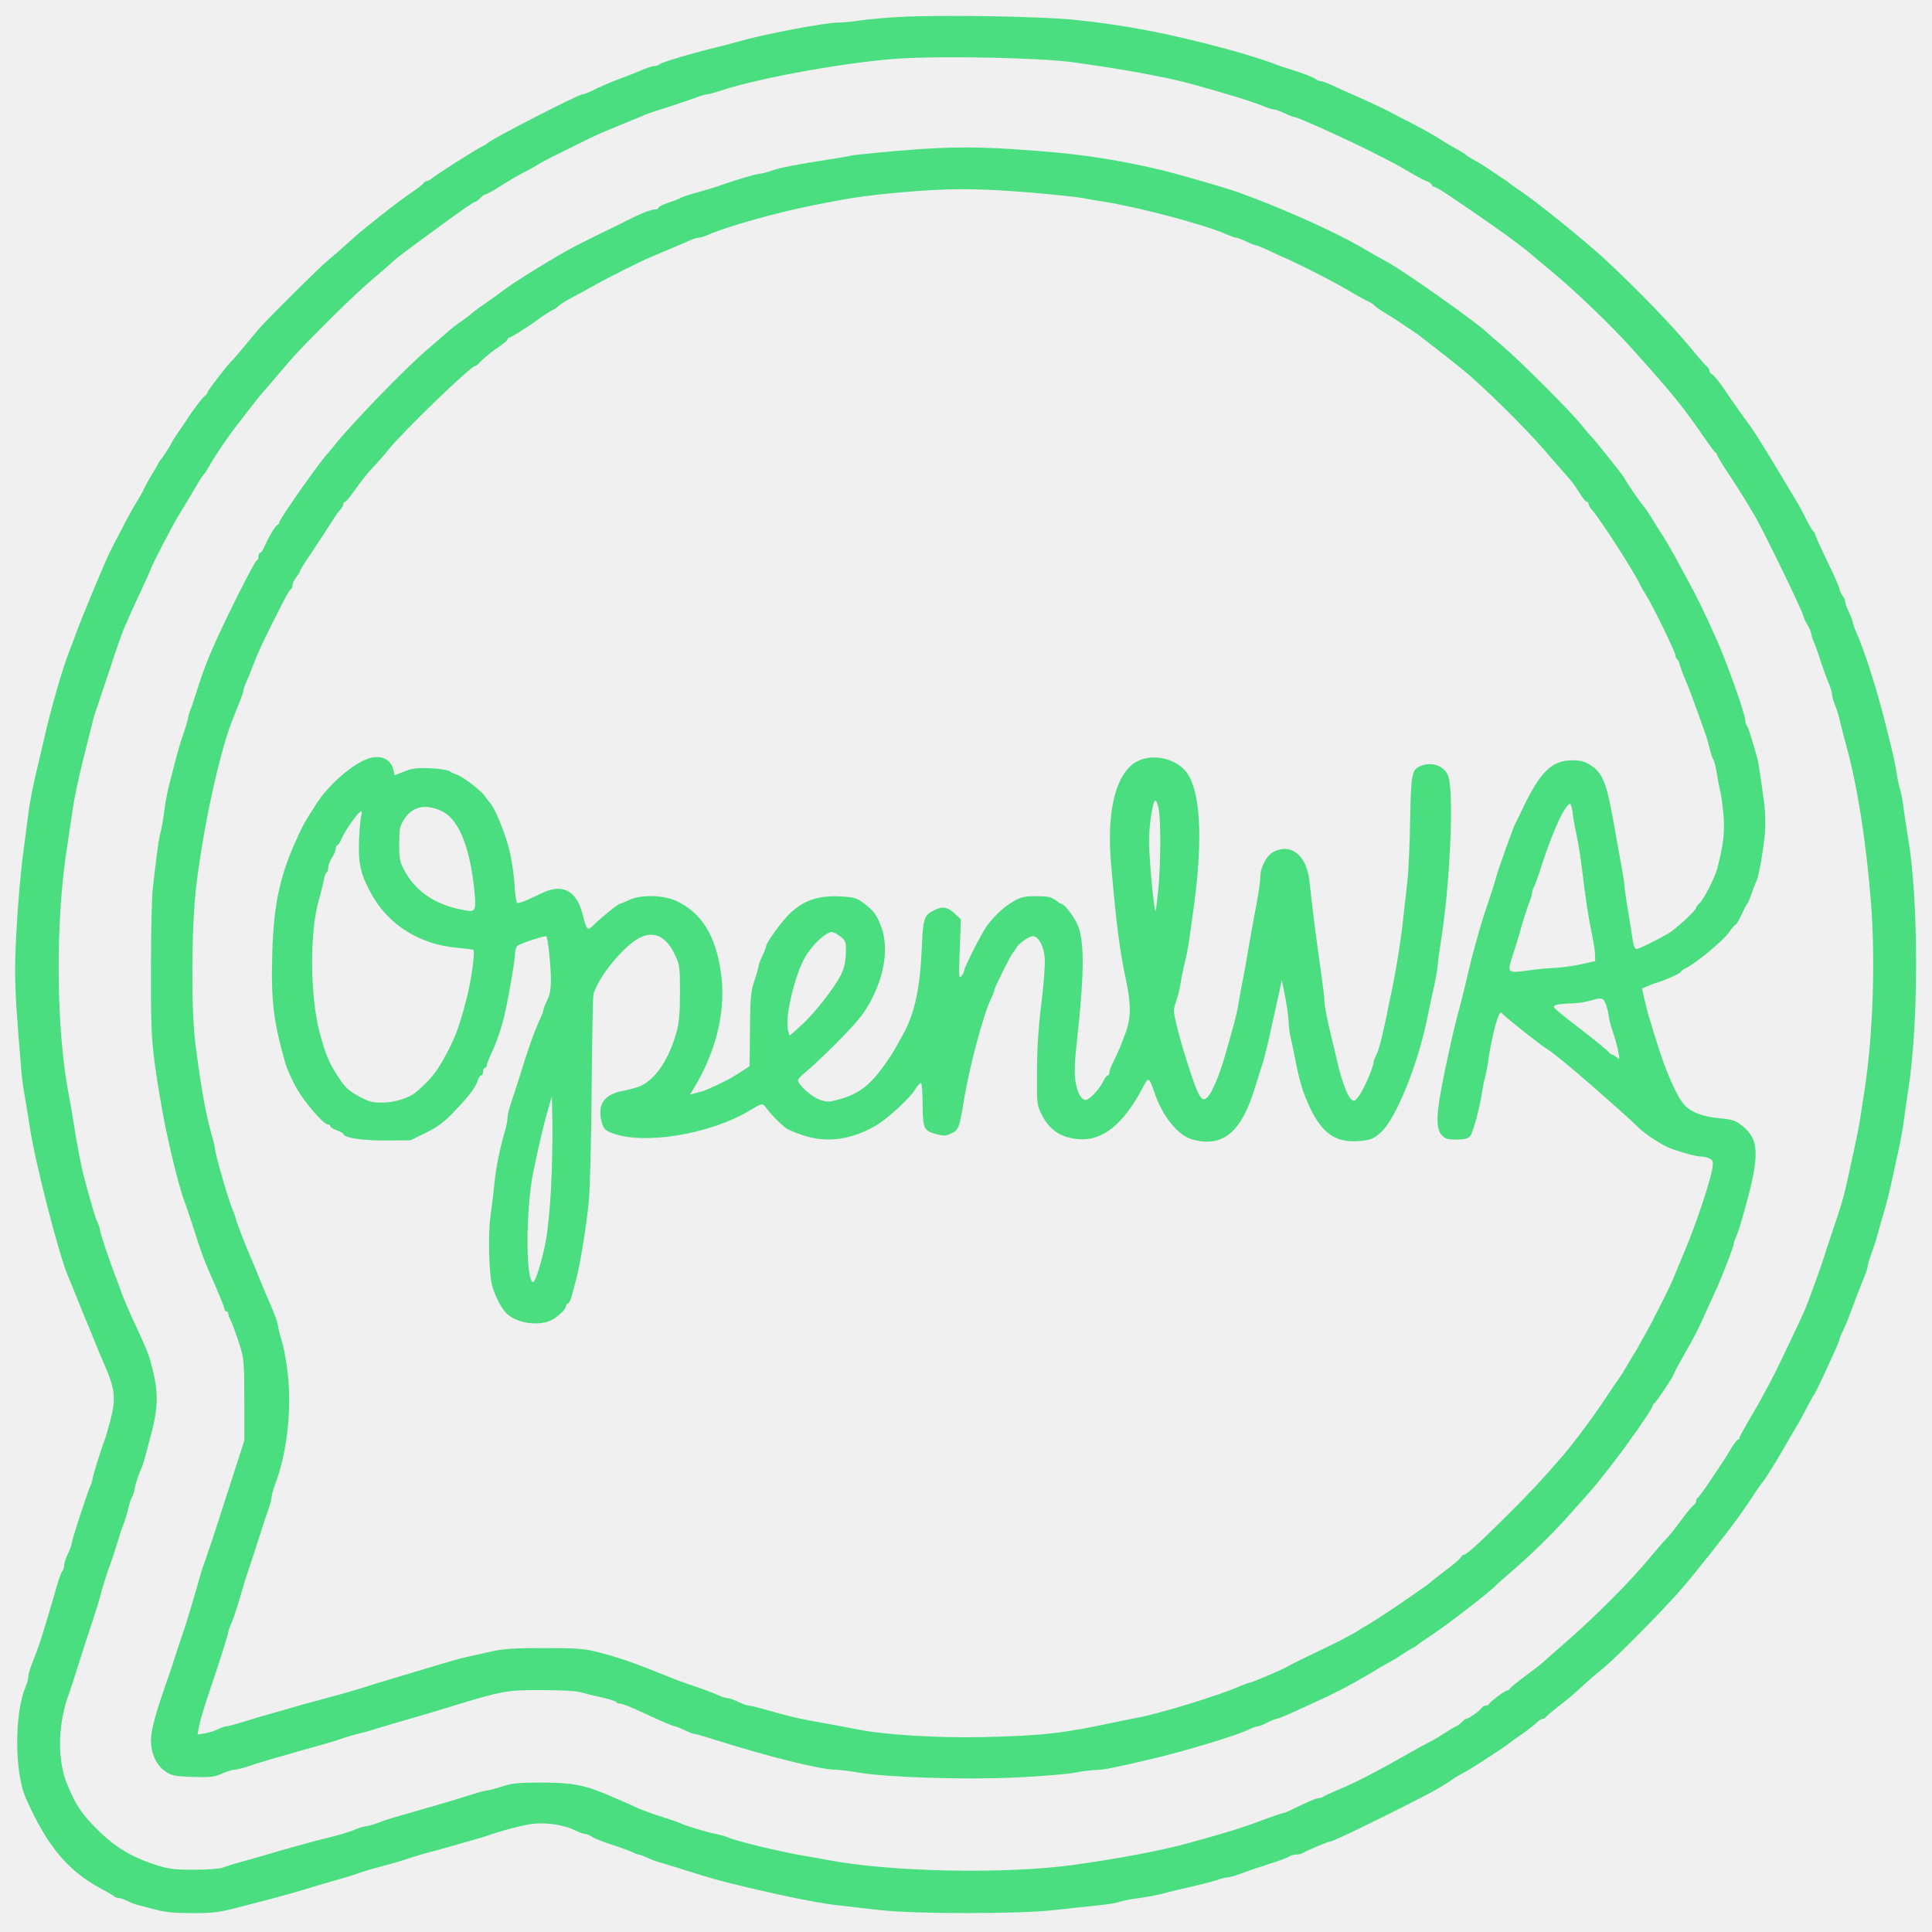
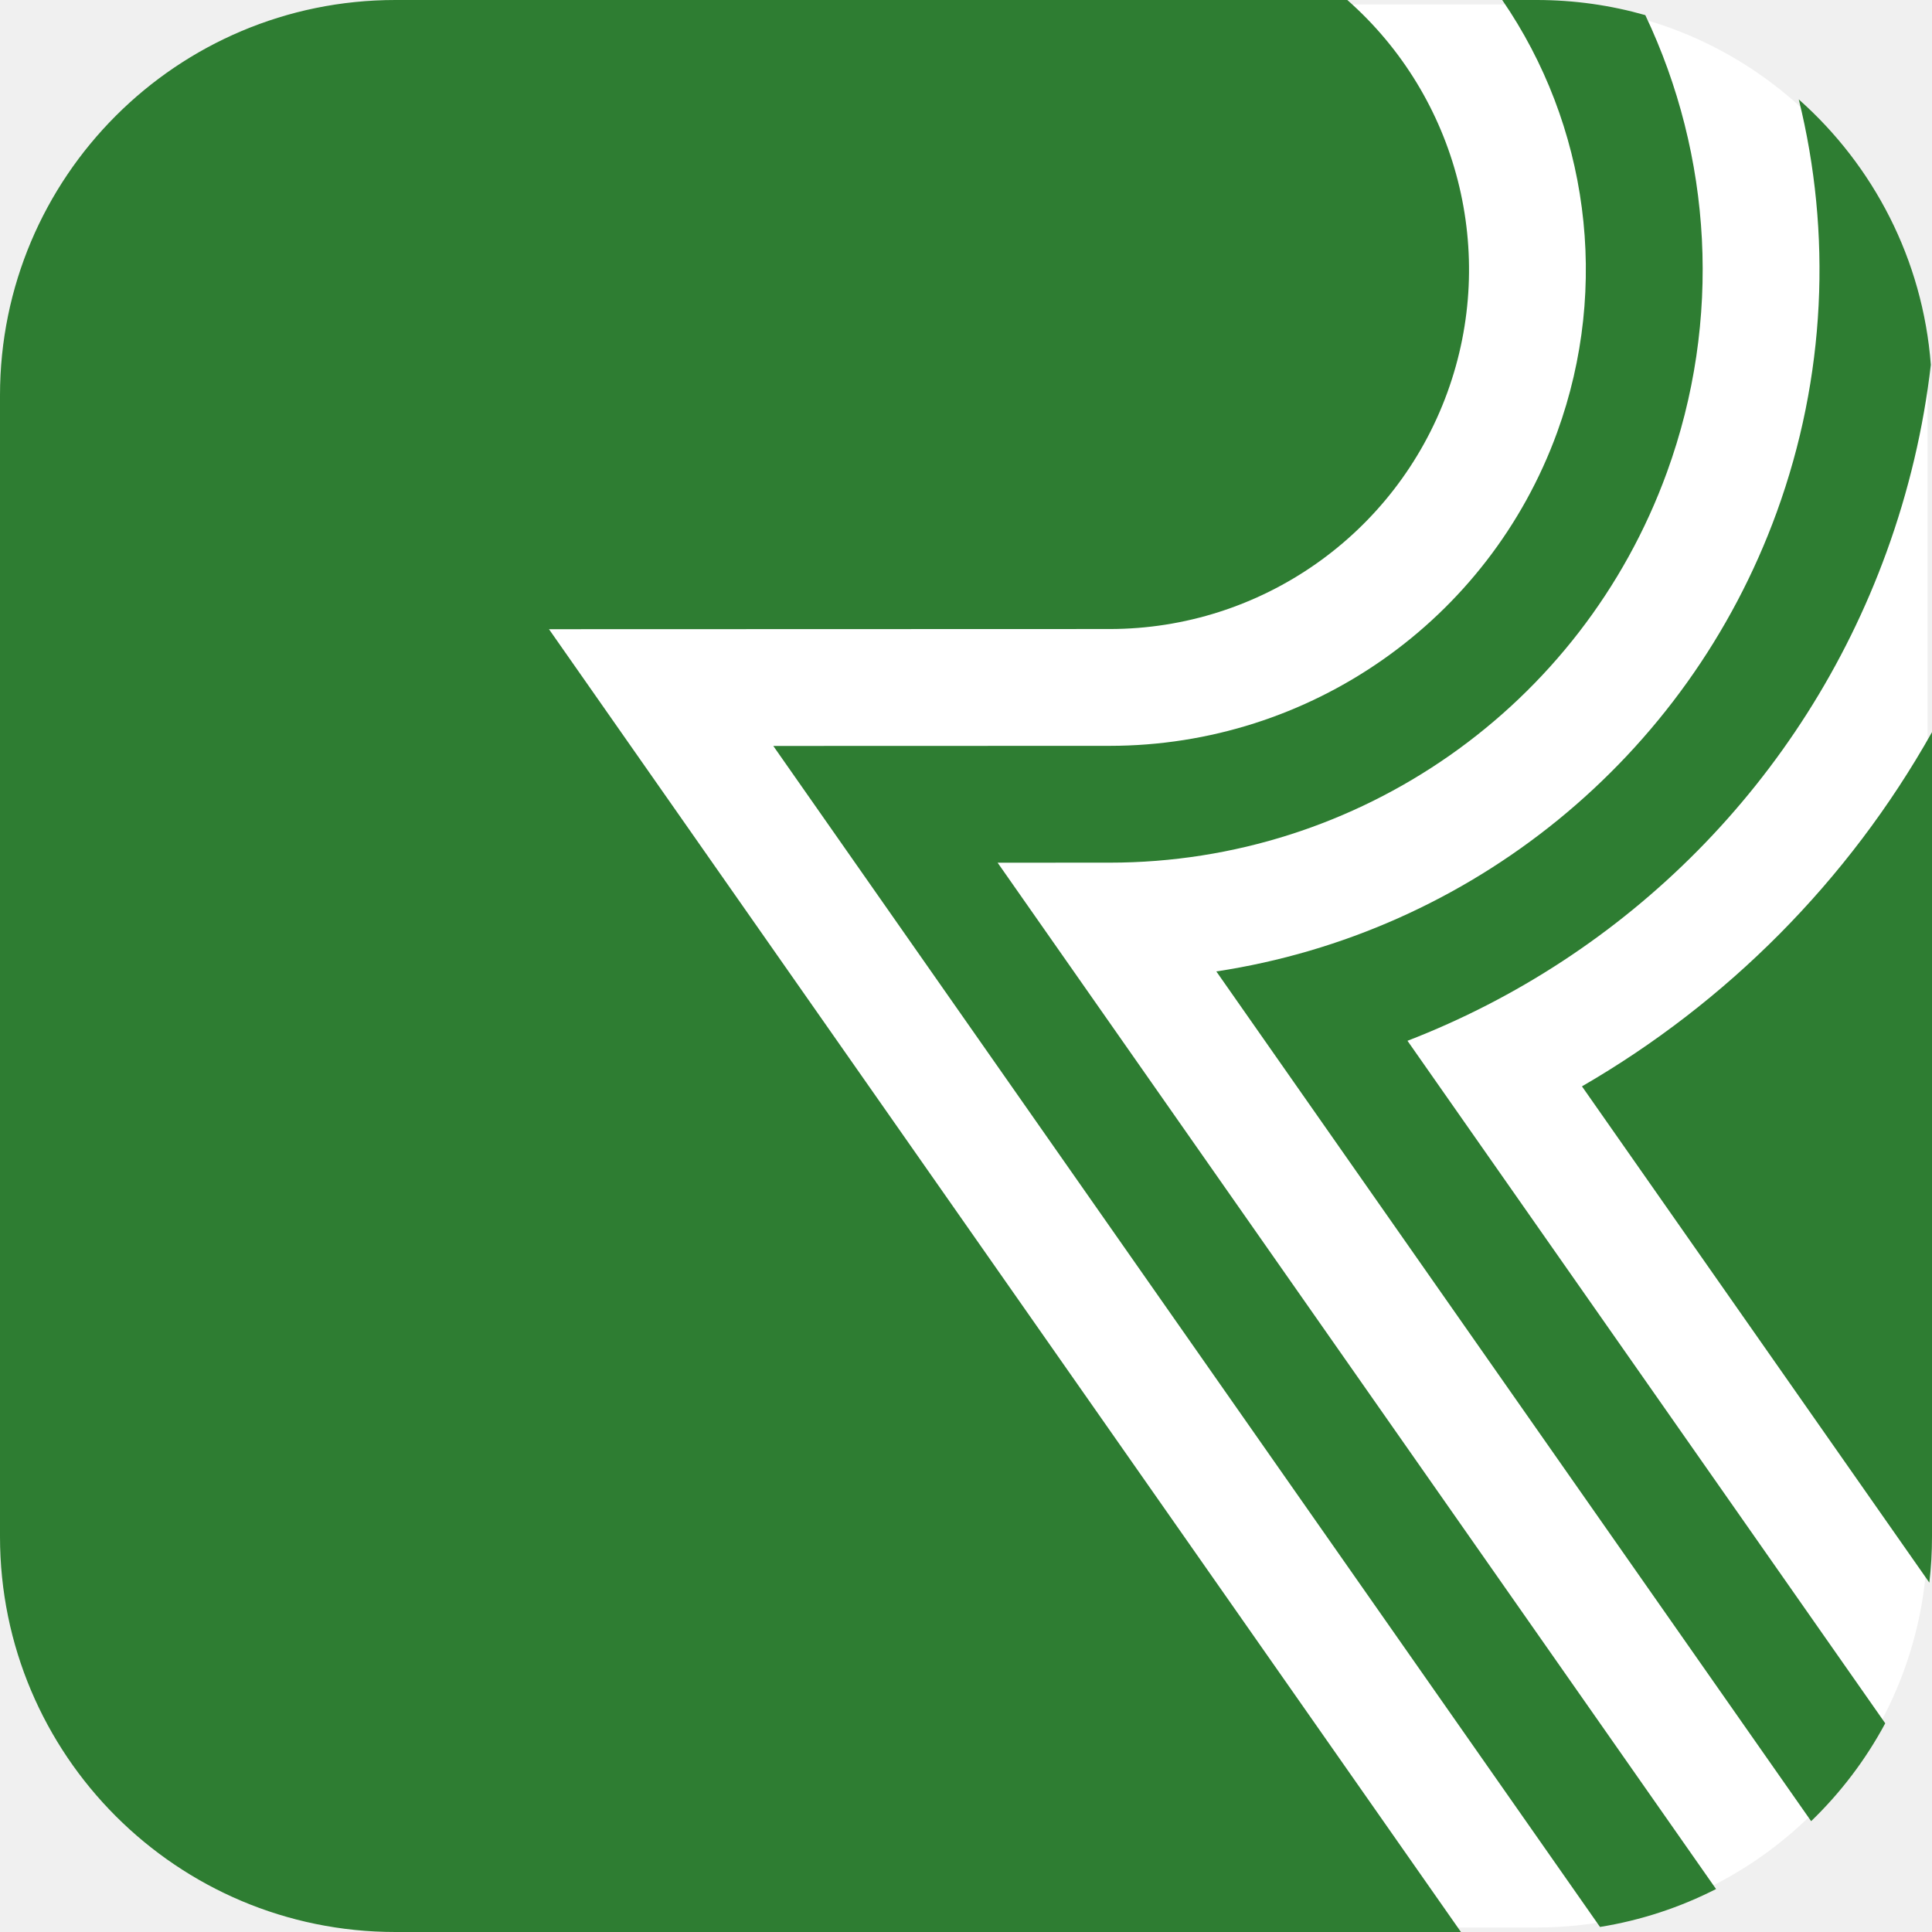
- <svg xmlns="http://www.w3.org/2000/svg" width="48" height="48" viewBox="0 0 1024 1022">
-   <g transform="translate(0,1022) scale(0.1,-0.1)" fill="#4ade80" stroke="none">
-     <path d="M4765 10140 c-77 -4 -171 -13 -210 -19 -38 -6 -92 -11 -118 -11 -65 0 -390 -62 -512 -97 -27 -8 -75 -21 -105 -28 -152 -37 -311 -84 -325 -96 -5 -5 -17 -9 -27 -9 -9 0 -37 -9 -60 -19 -24 -10 -70 -29 -103 -41 -61 -22 -128 -51 -178 -76 -16 -8 -34 -14 -40 -14 -21 0 -473 -232 -502 -258 -6 -5 -15 -11 -20 -13 -29 -12 -253 -154 -282 -179 -7 -5 -17 -10 -22 -10 -6 0 -14 -6 -18 -13 -4 -6 -33 -28 -63 -48 -30 -20 -102 -74 -160 -120 -114 -91 -111 -88 -185 -155 -27 -25 -70 -62 -95 -82 -45 -37 -309 -299 -365 -362 -16 -19 -54 -64 -84 -100 -29 -36 -56 -67 -60 -70 -17 -13 -131 -160 -131 -169 0 -5 -6 -14 -13 -18 -12 -7 -73 -88 -102 -135 -5 -9 -25 -37 -42 -62 -18 -26 -33 -49 -33 -52 0 -5 -52 -87 -61 -94 -3 -3 -8 -12 -12 -20 -4 -8 -18 -33 -32 -55 -14 -22 -32 -55 -41 -74 -8 -18 -27 -52 -42 -75 -14 -22 -49 -86 -77 -141 -29 -55 -57 -109 -62 -120 -20 -36 -152 -354 -183 -440 -12 -33 -26 -71 -32 -85 -34 -84 -99 -309 -133 -460 -7 -30 -20 -84 -28 -120 -29 -117 -50 -224 -57 -285 -4 -33 -15 -112 -23 -175 -24 -167 -47 -494 -47 -648 0 -114 7 -229 34 -548 2 -29 11 -92 20 -140 8 -49 19 -118 25 -154 27 -180 155 -679 202 -785 5 -11 24 -58 43 -105 18 -47 46 -114 61 -150 15 -36 36 -87 47 -115 11 -27 28 -68 38 -90 59 -133 66 -185 36 -299 -13 -50 -28 -102 -34 -116 -16 -40 -62 -188 -62 -201 0 -6 -6 -25 -14 -42 -19 -46 -96 -282 -96 -298 -1 -8 -9 -32 -20 -54 -11 -22 -19 -49 -20 -61 0 -11 -4 -24 -9 -30 -5 -5 -19 -43 -31 -84 -11 -41 -27 -95 -35 -120 -7 -25 -22 -74 -33 -110 -22 -72 -36 -112 -64 -182 -10 -26 -18 -55 -18 -66 0 -11 -7 -37 -16 -57 -58 -139 -57 -449 2 -583 110 -252 223 -388 399 -482 33 -17 64 -36 70 -41 5 -5 16 -9 25 -9 8 0 28 -7 44 -15 16 -9 46 -20 65 -24 20 -5 63 -16 96 -25 40 -11 101 -16 186 -16 108 0 142 4 240 30 63 16 134 35 159 41 76 20 183 50 225 64 22 7 76 23 120 35 44 12 103 30 130 40 28 10 88 28 135 40 47 12 108 30 135 40 28 9 73 23 100 30 28 7 73 19 100 27 28 8 79 23 115 33 36 10 79 22 95 28 75 26 165 51 227 62 78 14 182 1 245 -31 20 -10 44 -19 53 -19 9 0 25 -7 37 -15 11 -8 56 -26 99 -40 44 -14 93 -32 111 -40 17 -8 35 -15 40 -15 6 0 24 -7 41 -15 17 -9 52 -22 79 -29 26 -8 107 -32 178 -55 120 -38 204 -59 435 -111 152 -33 251 -51 334 -60 44 -5 140 -16 211 -24 180 -21 741 -21 920 0 72 8 173 19 225 24 53 5 109 14 125 20 16 6 63 15 104 20 42 6 99 16 126 24 28 8 95 24 150 36 55 13 117 29 138 36 20 8 46 14 56 14 10 0 40 9 67 19 27 11 94 33 149 51 55 17 104 36 110 41 5 5 19 9 32 9 13 0 31 4 41 10 27 16 134 60 144 60 15 0 277 127 503 244 53 27 108 60 141 83 11 9 47 30 79 47 38 21 213 135 231 151 6 6 22 17 34 25 36 24 94 68 111 85 9 8 21 15 27 15 5 0 12 4 14 8 2 4 30 28 63 54 57 43 72 56 155 132 19 17 55 48 80 68 50 40 179 167 310 304 105 111 126 135 265 309 119 150 167 215 248 339 6 10 21 31 33 45 19 24 99 156 138 226 9 17 28 48 41 70 14 22 37 65 52 95 16 30 30 57 33 60 11 10 140 288 140 301 0 6 6 23 14 37 8 15 27 59 41 97 32 86 47 125 74 192 12 28 21 58 21 66 0 8 9 36 19 63 10 27 27 78 36 114 10 36 26 92 36 125 10 33 27 103 38 155 11 52 28 129 37 170 9 41 20 102 24 135 4 33 14 105 23 160 57 355 57 1015 0 1345 -8 47 -19 119 -24 160 -5 41 -14 86 -19 100 -5 14 -13 52 -18 85 -5 33 -17 92 -27 130 -9 39 -26 106 -37 150 -45 176 -108 372 -149 463 -10 23 -19 48 -19 55 -1 6 -9 30 -20 52 -11 22 -20 47 -20 55 0 8 -7 24 -15 34 -8 11 -15 26 -15 33 0 8 -29 75 -65 148 -36 74 -65 139 -65 144 0 5 -3 11 -7 13 -5 2 -20 28 -36 58 -31 64 -29 60 -143 250 -81 135 -148 242 -167 265 -10 12 -92 128 -143 203 -21 30 -43 56 -51 59 -7 3 -13 11 -13 19 0 7 -6 17 -12 21 -7 4 -42 44 -78 88 -104 128 -303 333 -478 494 -106 96 -351 294 -432 348 -30 20 -57 39 -60 42 -3 3 -12 11 -21 16 -9 6 -36 23 -60 40 -56 38 -69 46 -110 69 -19 10 -36 22 -39 25 -5 6 -27 19 -80 48 -14 8 -45 27 -70 43 -25 16 -88 51 -140 78 -52 26 -104 53 -115 60 -22 12 -184 87 -230 106 -16 7 -51 23 -76 35 -25 11 -52 21 -60 21 -8 0 -22 7 -31 14 -10 7 -57 25 -105 41 -49 15 -97 31 -108 36 -30 13 -160 54 -245 77 -318 86 -550 130 -816 157 -188 19 -719 27 -929 15z m922 -240 c256 -35 497 -79 628 -115 204 -57 305 -88 377 -116 26 -11 53 -19 60 -19 8 0 33 -9 56 -20 22 -11 45 -20 51 -20 17 0 259 -109 395 -177 139 -70 156 -79 231 -124 28 -16 62 -34 78 -40 15 -6 27 -15 27 -20 0 -5 5 -9 10 -9 6 0 37 -17 68 -38 133 -89 290 -199 337 -234 28 -21 61 -46 73 -55 13 -10 31 -25 40 -33 10 -9 55 -47 102 -85 127 -105 321 -291 429 -412 219 -243 276 -314 398 -493 21 -30 41 -56 45 -58 5 -2 8 -7 8 -12 0 -4 26 -48 58 -96 33 -49 72 -111 88 -137 16 -27 39 -65 51 -85 46 -76 263 -523 263 -542 0 -5 9 -24 20 -42 11 -18 20 -39 20 -46 0 -8 6 -28 14 -45 8 -18 24 -63 36 -102 13 -38 31 -89 41 -113 11 -23 19 -51 19 -61 0 -10 7 -35 15 -56 9 -20 20 -55 25 -78 5 -23 21 -85 35 -137 60 -217 106 -512 131 -828 25 -313 11 -709 -33 -997 -9 -55 -19 -125 -24 -155 -4 -30 -17 -95 -28 -145 -11 -49 -27 -124 -36 -165 -19 -91 -37 -154 -82 -285 -19 -55 -38 -113 -43 -130 -12 -41 -84 -241 -105 -290 -14 -34 -116 -248 -159 -335 -14 -27 -34 -67 -48 -90 -4 -8 -14 -26 -21 -40 -7 -14 -36 -65 -65 -113 -28 -48 -52 -92 -52 -97 0 -6 -4 -10 -8 -10 -5 0 -19 -19 -33 -41 -13 -23 -31 -51 -39 -64 -8 -12 -42 -62 -74 -111 -32 -49 -63 -90 -67 -92 -5 -2 -9 -10 -9 -17 0 -8 -6 -18 -13 -22 -7 -4 -39 -42 -69 -84 -31 -42 -67 -87 -81 -100 -13 -13 -46 -51 -73 -84 -112 -137 -307 -332 -479 -480 -44 -38 -87 -76 -95 -84 -8 -8 -51 -41 -95 -74 -44 -32 -81 -63 -83 -68 -2 -5 -8 -9 -14 -9 -11 0 -91 -60 -96 -72 -2 -5 -10 -8 -17 -8 -8 0 -18 -6 -22 -12 -10 -16 -69 -58 -81 -58 -5 0 -16 -7 -23 -16 -7 -9 -22 -20 -34 -25 -11 -5 -40 -23 -65 -39 -25 -16 -58 -36 -75 -44 -16 -8 -57 -30 -90 -49 -190 -108 -308 -169 -390 -202 -38 -16 -74 -32 -80 -37 -5 -4 -15 -8 -23 -8 -14 0 -57 -18 -145 -61 -22 -11 -43 -19 -48 -19 -5 0 -48 -15 -97 -33 -110 -42 -189 -67 -422 -131 -133 -36 -374 -81 -595 -111 -359 -49 -963 -37 -1295 26 -30 6 -91 17 -135 24 -128 22 -365 80 -398 97 -10 5 -39 13 -65 18 -44 8 -159 43 -192 59 -8 4 -49 18 -90 31 -41 12 -100 34 -130 47 -30 14 -68 31 -85 38 -16 7 -48 21 -70 30 -122 53 -195 67 -350 67 -127 0 -160 -3 -214 -21 -35 -11 -71 -21 -80 -21 -9 0 -43 -9 -76 -20 -33 -10 -91 -28 -130 -40 -38 -11 -99 -29 -135 -39 -36 -11 -92 -27 -125 -36 -33 -9 -83 -25 -110 -36 -28 -10 -58 -19 -66 -19 -9 0 -34 -7 -55 -16 -37 -16 -81 -29 -204 -59 -50 -13 -166 -45 -280 -79 -25 -7 -79 -23 -121 -34 -41 -12 -88 -26 -103 -32 -15 -5 -82 -10 -149 -10 -103 0 -134 4 -202 26 -129 41 -219 96 -315 193 -80 81 -107 122 -153 231 -56 134 -51 332 13 495 4 11 24 74 45 140 21 66 53 167 73 225 19 58 39 121 43 140 8 35 44 147 59 185 5 11 18 54 31 95 12 41 28 89 35 105 7 17 18 53 24 80 6 27 15 54 20 60 4 5 11 28 15 50 4 22 16 58 25 80 10 22 23 60 30 85 6 25 18 70 26 100 46 165 46 249 1 406 -12 44 -28 82 -92 219 -27 58 -57 130 -65 155 -5 14 -18 50 -30 80 -30 78 -80 227 -80 241 0 6 -6 25 -14 42 -13 29 -32 94 -73 247 -15 59 -34 160 -53 280 -6 41 -18 109 -26 150 -68 356 -71 923 -7 1320 8 52 19 124 24 160 11 85 33 188 70 335 17 66 34 136 39 155 4 19 13 49 19 65 6 17 38 113 72 215 33 102 69 205 81 230 11 25 26 59 33 75 8 17 34 74 59 128 25 54 46 100 46 102 0 11 107 216 146 282 10 17 35 57 54 89 19 32 42 71 51 86 9 15 22 35 29 43 7 8 20 28 29 44 38 67 100 158 161 236 36 46 75 96 87 112 12 15 30 37 40 48 10 11 43 49 73 85 95 112 111 130 271 290 85 86 196 189 245 230 49 41 94 80 99 86 10 11 75 60 201 152 166 122 224 162 232 162 5 0 17 9 27 20 10 11 23 20 29 20 6 0 43 21 81 45 39 25 88 54 110 65 22 11 58 31 80 44 22 14 78 44 125 66 97 48 107 53 135 67 37 19 110 51 165 73 30 12 69 28 85 35 17 6 46 19 65 27 19 8 76 27 125 42 50 16 112 37 139 47 27 11 55 19 64 19 8 0 40 9 71 19 203 69 703 158 971 172 244 13 731 2 897 -21z" />
-     <path d="M4880 9440 c-144 -10 -352 -30 -370 -35 -8 -3 -60 -11 -115 -20 -169 -26 -258 -43 -304 -59 -24 -9 -51 -16 -60 -16 -17 0 -121 -30 -206 -60 -27 -10 -86 -28 -130 -40 -44 -12 -84 -26 -90 -30 -5 -4 -34 -15 -62 -24 -29 -10 -53 -22 -53 -27 0 -5 -9 -9 -20 -9 -11 0 -41 -10 -67 -21 -45 -20 -56 -25 -100 -48 -10 -5 -74 -36 -143 -70 -141 -69 -180 -91 -357 -200 -48 -30 -109 -70 -135 -90 -26 -20 -71 -52 -99 -71 -28 -19 -58 -42 -68 -50 -9 -9 -34 -28 -56 -43 -22 -14 -58 -43 -80 -63 -22 -19 -65 -56 -95 -82 -120 -101 -420 -412 -501 -517 -13 -16 -26 -32 -29 -35 -32 -29 -260 -352 -260 -369 0 -5 -4 -11 -9 -13 -11 -4 -45 -60 -67 -110 -9 -21 -20 -38 -25 -38 -5 0 -9 -9 -9 -20 0 -11 -4 -20 -9 -20 -5 0 -54 -91 -109 -202 -124 -251 -163 -342 -213 -503 -12 -38 -25 -77 -29 -85 -4 -9 -11 -31 -14 -50 -4 -19 -16 -57 -26 -85 -17 -47 -35 -114 -76 -275 -9 -36 -20 -99 -25 -140 -5 -41 -14 -88 -19 -105 -5 -16 -14 -73 -20 -125 -6 -52 -15 -126 -20 -165 -5 -38 -10 -229 -10 -424 -1 -367 2 -413 51 -706 30 -181 95 -453 129 -539 5 -11 27 -79 50 -149 38 -119 50 -152 85 -232 46 -103 75 -175 75 -184 0 -6 5 -11 10 -11 6 0 10 -6 10 -12 0 -7 6 -25 14 -39 7 -14 26 -66 42 -115 28 -86 28 -95 29 -304 l0 -215 -58 -180 c-32 -99 -68 -209 -79 -245 -21 -67 -42 -129 -72 -215 -10 -27 -22 -63 -26 -80 -25 -91 -72 -246 -85 -285 -9 -25 -28 -81 -42 -125 -14 -44 -33 -102 -43 -130 -65 -184 -90 -275 -90 -328 0 -72 29 -134 78 -167 33 -22 50 -25 144 -28 91 -3 113 -1 153 17 26 12 57 21 68 21 11 0 45 9 76 19 31 11 90 29 131 41 41 11 104 29 140 40 36 10 92 26 125 35 33 9 80 24 105 33 25 8 61 19 80 23 19 4 55 14 80 22 25 8 79 24 120 36 133 38 203 59 320 95 243 74 271 79 452 78 91 0 181 -4 200 -10 18 -5 68 -18 111 -27 42 -10 80 -21 83 -26 3 -5 12 -9 20 -9 15 0 64 -20 149 -60 73 -34 134 -60 143 -60 4 0 27 -9 50 -20 22 -11 46 -20 52 -20 6 0 59 -15 118 -34 283 -89 553 -156 632 -156 19 0 73 -7 120 -15 155 -26 569 -39 836 -26 131 6 273 18 314 26 41 8 93 14 115 14 37 1 95 12 305 62 160 38 440 122 493 150 22 10 45 19 53 19 8 0 31 9 51 20 21 11 43 20 50 20 6 0 51 18 100 41 48 22 102 46 118 54 44 19 155 75 195 98 19 11 46 27 60 34 14 8 39 23 55 33 17 11 44 26 60 35 17 8 50 28 75 45 25 16 52 33 60 37 8 3 17 9 20 13 3 3 39 28 80 55 76 50 298 221 336 259 11 12 47 44 79 71 104 89 216 198 303 295 46 52 99 111 116 130 42 46 163 202 207 265 19 28 36 52 39 55 3 3 10 12 15 21 6 10 25 38 43 63 17 26 32 51 32 56 0 4 4 10 8 12 9 4 102 143 102 152 0 4 26 53 58 109 57 99 73 131 126 250 14 31 37 81 50 110 32 72 86 214 86 227 0 5 4 18 9 28 5 9 19 49 30 87 95 326 100 421 22 493 -46 42 -60 48 -146 56 -79 8 -138 30 -173 65 -41 41 -102 177 -152 341 -13 41 -29 95 -37 120 -8 25 -20 71 -27 103 l-13 58 32 13 c17 8 43 17 56 21 41 12 119 48 119 55 0 4 12 12 26 19 48 22 194 142 226 187 17 24 34 44 38 44 4 0 17 24 31 53 13 28 26 54 30 57 3 3 14 28 23 55 10 28 21 57 26 66 12 23 38 173 45 259 3 41 1 109 -4 150 -25 186 -32 228 -45 270 -7 25 -19 65 -27 90 -7 25 -16 49 -21 54 -4 6 -8 19 -8 30 0 30 -94 295 -147 416 -66 149 -106 231 -163 335 -18 33 -48 88 -66 122 -19 34 -44 77 -56 96 -13 19 -39 60 -58 92 -19 32 -42 65 -50 74 -18 20 -100 140 -100 146 0 6 -159 206 -175 220 -6 6 -31 35 -55 65 -57 71 -325 339 -415 415 -38 32 -76 65 -84 73 -52 51 -427 317 -521 369 -52 29 -83 46 -167 95 -120 68 -360 177 -548 248 -33 13 -69 26 -80 30 -37 14 -189 59 -330 98 -184 51 -425 94 -630 113 -338 30 -499 34 -725 19z m575 -230 c132 -11 260 -25 285 -30 25 -5 74 -14 110 -19 178 -27 536 -122 648 -172 23 -10 48 -19 55 -19 6 -1 30 -9 52 -20 22 -11 45 -19 50 -20 6 0 30 -10 55 -21 25 -12 59 -28 75 -35 106 -45 304 -147 395 -203 19 -11 49 -28 67 -36 17 -8 34 -19 38 -24 3 -5 29 -24 58 -41 45 -27 72 -45 171 -112 14 -10 177 -137 237 -186 101 -81 332 -308 434 -427 107 -124 119 -137 135 -155 15 -17 26 -32 61 -87 12 -18 25 -33 30 -33 5 0 9 -5 9 -12 0 -6 8 -21 19 -32 43 -48 227 -334 254 -396 4 -8 18 -33 32 -55 40 -65 155 -302 155 -318 0 -9 4 -18 9 -21 5 -3 12 -18 15 -32 4 -14 15 -45 25 -68 22 -51 42 -104 110 -296 7 -19 17 -55 23 -80 6 -25 14 -50 19 -55 4 -6 13 -40 19 -75 5 -36 15 -83 20 -105 5 -22 12 -80 16 -130 5 -86 -2 -142 -34 -268 -13 -49 -71 -163 -94 -184 -10 -9 -18 -20 -18 -24 0 -14 -111 -116 -150 -138 -78 -44 -154 -81 -166 -81 -7 0 -15 15 -18 33 -2 17 -14 88 -25 157 -12 69 -21 135 -21 146 0 12 -9 68 -20 125 -10 57 -29 158 -40 224 -36 199 -57 250 -122 291 -28 18 -52 24 -95 24 -109 0 -171 -61 -267 -265 -16 -33 -33 -68 -38 -78 -13 -27 -87 -234 -98 -276 -5 -20 -24 -81 -43 -136 -19 -55 -39 -120 -46 -145 -7 -25 -19 -70 -28 -100 -8 -30 -21 -80 -28 -110 -25 -109 -47 -196 -61 -245 -7 -27 -25 -99 -38 -160 -75 -338 -83 -430 -44 -472 18 -19 32 -23 78 -23 42 0 61 5 72 18 15 18 52 154 63 232 4 25 10 59 15 75 5 17 14 62 19 100 11 80 39 200 54 232 8 18 12 20 21 9 14 -17 210 -172 234 -185 23 -12 132 -101 233 -190 126 -110 230 -203 253 -227 36 -36 124 -93 168 -110 65 -24 140 -44 166 -44 13 0 33 -5 44 -11 17 -9 19 -17 14 -50 -11 -69 -76 -265 -136 -414 -40 -97 -48 -116 -75 -180 -19 -46 -115 -235 -141 -280 -13 -22 -28 -49 -34 -60 -5 -11 -21 -38 -35 -60 -13 -22 -32 -53 -41 -69 -9 -16 -20 -34 -25 -40 -5 -6 -38 -55 -74 -109 -70 -106 -172 -243 -228 -308 -117 -136 -170 -192 -287 -309 -147 -147 -226 -220 -240 -220 -5 0 -13 -6 -17 -14 -4 -8 -39 -38 -78 -67 -38 -29 -75 -58 -81 -64 -6 -5 -20 -16 -30 -23 -11 -7 -41 -28 -69 -48 -61 -44 -244 -164 -250 -164 -2 0 -21 -12 -42 -26 -21 -14 -103 -57 -183 -95 -80 -38 -153 -74 -162 -79 -35 -20 -54 -29 -136 -64 -46 -20 -88 -36 -93 -36 -5 0 -28 -9 -52 -19 -99 -45 -439 -149 -542 -166 -22 -4 -78 -15 -125 -25 -258 -56 -378 -70 -690 -77 -245 -5 -522 12 -666 41 -38 8 -125 24 -194 36 -115 20 -179 36 -316 75 -28 8 -57 15 -66 15 -8 0 -33 9 -56 20 -22 11 -48 20 -58 20 -9 0 -30 7 -47 15 -31 14 -83 33 -162 60 -39 13 -86 31 -197 76 -102 41 -184 68 -273 91 -79 20 -114 23 -290 23 -156 0 -218 -4 -280 -18 -44 -10 -100 -22 -125 -28 -39 -8 -92 -23 -290 -83 -25 -7 -79 -24 -120 -36 -41 -12 -100 -30 -130 -40 -30 -10 -90 -27 -132 -39 -184 -50 -236 -64 -278 -77 -25 -7 -79 -23 -120 -34 -41 -12 -103 -30 -136 -41 -34 -10 -68 -19 -75 -19 -8 0 -27 -7 -43 -15 -16 -8 -47 -18 -69 -22 l-40 -6 7 39 c7 36 26 100 66 219 42 122 90 275 90 285 0 5 8 29 19 53 10 23 28 78 41 122 12 44 30 103 39 130 10 28 35 104 56 170 21 66 46 144 57 173 10 29 18 60 18 70 0 9 9 39 19 67 62 162 88 394 66 588 -8 62 -20 132 -28 157 -8 25 -18 62 -22 84 -6 35 -14 58 -50 141 -8 17 -25 59 -40 95 -15 36 -32 79 -39 95 -48 110 -96 235 -96 246 0 5 -9 28 -19 52 -19 43 -91 291 -91 316 0 7 -8 43 -19 79 -32 113 -60 274 -86 487 -23 187 -20 616 5 829 31 258 95 577 158 781 19 63 24 75 71 192 12 28 21 57 21 62 0 6 8 30 19 54 10 23 26 62 35 87 25 64 47 112 101 220 69 137 89 175 98 178 4 2 7 11 7 20 0 10 9 28 20 42 11 14 20 28 20 32 0 6 21 40 61 98 23 35 115 175 125 192 6 10 18 26 27 36 10 10 17 24 17 30 0 7 4 12 9 12 4 0 27 27 51 61 41 59 65 88 113 139 13 14 44 49 68 79 79 98 435 441 457 441 4 0 15 8 24 18 24 26 69 62 111 90 20 13 37 29 37 33 0 5 4 9 9 9 8 0 118 70 146 92 18 15 86 58 91 58 3 0 13 8 24 18 10 9 40 28 66 42 27 14 84 45 129 70 70 40 244 127 300 150 127 53 175 74 202 86 17 8 38 14 47 14 8 0 35 9 58 19 92 40 342 111 533 150 210 42 286 54 475 71 261 23 399 23 685 0z m2880 -3287 c3 -27 13 -82 22 -123 9 -41 22 -124 29 -185 18 -152 33 -247 51 -334 9 -40 16 -90 17 -109 l1 -36 -80 -18 c-44 -9 -105 -17 -135 -18 -30 -1 -95 -7 -144 -14 -106 -15 -109 -12 -79 78 11 34 31 97 43 141 12 44 31 102 41 129 11 27 19 55 19 62 0 8 4 22 10 32 5 9 24 60 40 112 60 185 125 327 152 329 4 1 10 -20 13 -46z m173 -1008 c7 -14 15 -45 18 -68 3 -23 13 -60 21 -82 8 -22 21 -66 28 -98 11 -53 10 -56 -5 -42 -9 8 -20 15 -25 15 -4 0 -13 6 -19 14 -6 8 -60 53 -121 100 -176 136 -178 138 -163 147 7 5 40 9 73 10 33 0 80 6 105 13 66 20 76 18 88 -9z" />
-     <path d="M1945 6207 c-85 -33 -207 -141 -268 -237 -65 -102 -65 -102 -90 -155 -102 -216 -136 -368 -144 -637 -7 -252 5 -357 70 -586 9 -29 35 -88 59 -130 43 -76 143 -192 166 -192 7 0 12 -4 12 -9 0 -5 16 -15 35 -22 19 -7 35 -16 35 -19 0 -20 95 -35 220 -35 l135 1 80 39 c60 29 96 55 145 106 91 95 120 133 136 182 4 9 10 17 15 17 5 0 9 9 9 20 0 11 5 20 10 20 6 0 10 6 10 13 0 6 9 30 19 52 24 49 44 103 65 175 19 63 66 325 66 368 0 16 6 34 13 39 15 13 148 56 153 50 8 -8 23 -154 24 -225 0 -53 -5 -84 -20 -114 -11 -23 -20 -46 -20 -51 0 -5 -6 -23 -14 -40 -36 -78 -65 -161 -118 -332 -12 -38 -30 -94 -40 -123 -10 -29 -18 -63 -18 -76 0 -13 -6 -46 -14 -72 -29 -101 -48 -196 -56 -281 -5 -49 -14 -126 -21 -173 -13 -96 -7 -314 11 -370 21 -67 54 -125 82 -148 57 -48 169 -61 233 -28 31 16 75 58 75 73 0 6 5 13 11 15 5 2 14 19 19 38 5 19 16 60 24 90 22 83 54 281 67 415 6 66 13 335 15 598 2 263 6 488 10 500 29 94 161 255 245 297 74 38 140 7 185 -88 26 -54 28 -64 28 -202 0 -108 -5 -162 -18 -210 -39 -138 -104 -240 -181 -281 -18 -10 -63 -23 -99 -30 -104 -18 -142 -72 -117 -166 9 -34 18 -44 51 -57 167 -67 524 -9 735 119 67 40 66 40 89 9 20 -28 65 -74 101 -103 9 -7 48 -24 87 -37 126 -43 255 -27 387 48 62 36 181 144 212 194 11 19 25 34 30 34 5 0 9 -51 9 -112 1 -130 6 -142 72 -159 39 -11 51 -10 81 4 38 18 43 31 67 182 27 165 102 448 141 528 11 22 19 43 19 49 0 11 89 191 99 198 3 3 11 14 17 25 14 26 74 67 92 63 29 -6 54 -54 59 -114 3 -35 -4 -133 -17 -239 -16 -123 -23 -237 -24 -360 -1 -170 0 -183 23 -228 42 -87 104 -128 201 -135 124 -9 234 79 335 270 33 64 34 64 68 -35 42 -118 123 -216 195 -236 161 -45 260 35 332 269 13 41 31 100 41 130 9 30 27 98 38 150 11 52 31 140 43 195 l22 100 18 -90 c9 -49 17 -108 18 -130 0 -22 5 -60 11 -85 6 -25 16 -76 24 -115 23 -119 41 -177 79 -258 68 -142 144 -190 280 -173 47 6 62 14 100 49 77 74 192 358 241 602 9 44 25 119 36 167 10 48 19 97 19 110 0 13 9 79 20 148 48 306 67 793 34 862 -24 52 -90 73 -147 47 -44 -20 -48 -37 -53 -287 -2 -130 -9 -273 -14 -317 -5 -44 -14 -125 -20 -180 -13 -124 -36 -272 -60 -390 -11 -49 -24 -112 -29 -140 -24 -116 -42 -189 -56 -216 -8 -15 -15 -34 -15 -40 0 -24 -52 -144 -77 -177 -24 -31 -26 -32 -43 -17 -19 17 -52 108 -70 189 -5 22 -16 68 -24 101 -31 126 -46 201 -46 228 0 16 -9 88 -19 160 -19 127 -46 339 -61 478 -14 135 -97 202 -190 154 -37 -19 -70 -82 -70 -132 0 -21 -9 -83 -19 -138 -11 -55 -29 -156 -41 -225 -11 -69 -27 -156 -35 -195 -8 -38 -17 -90 -21 -115 -3 -25 -15 -76 -26 -115 -11 -38 -26 -95 -35 -125 -38 -137 -79 -236 -108 -260 -27 -22 -45 10 -98 175 -20 61 -46 150 -58 200 -21 85 -21 91 -6 135 9 25 19 65 23 90 3 25 14 79 24 120 10 41 21 98 24 125 4 28 11 79 16 115 54 366 48 624 -17 745 -57 105 -228 135 -312 54 -88 -83 -124 -268 -102 -519 26 -307 46 -461 78 -610 27 -123 28 -199 3 -272 -25 -71 -44 -116 -71 -170 -11 -20 -19 -44 -19 -52 0 -9 -4 -16 -9 -16 -5 0 -16 -15 -24 -32 -18 -39 -74 -98 -92 -98 -25 0 -46 40 -55 100 -6 43 -4 103 6 194 43 389 43 560 1 644 -24 47 -68 102 -82 102 -4 0 -18 9 -32 20 -21 16 -41 20 -100 20 -62 0 -82 -4 -121 -27 -50 -28 -101 -76 -143 -133 -26 -36 -119 -218 -119 -235 0 -6 -7 -19 -15 -29 -13 -17 -14 0 -8 141 l6 160 -33 31 c-36 35 -66 40 -108 18 -56 -29 -59 -39 -67 -211 -9 -210 -39 -342 -102 -454 -14 -25 -31 -55 -37 -66 -27 -49 -89 -135 -122 -169 -50 -52 -103 -83 -173 -102 -53 -15 -66 -16 -103 -4 -44 14 -118 80 -118 104 0 8 17 26 38 42 20 15 96 86 168 158 100 101 140 149 173 209 81 146 103 298 60 409 -23 61 -39 82 -94 123 -36 27 -49 30 -128 34 -108 4 -180 -19 -250 -81 -44 -37 -137 -164 -137 -185 0 -5 -9 -28 -20 -51 -11 -22 -20 -47 -20 -54 0 -7 -10 -42 -22 -78 -19 -57 -22 -90 -23 -258 l-2 -193 -34 -22 c-19 -12 -43 -28 -54 -34 -31 -20 -138 -70 -162 -77 -13 -3 -33 -9 -45 -12 l-21 -6 23 38 c119 198 169 412 141 609 -28 199 -104 319 -239 381 -69 31 -186 33 -247 4 -22 -11 -44 -19 -49 -20 -9 0 -96 -70 -140 -113 -34 -33 -35 -32 -60 64 -31 116 -103 155 -203 110 -26 -12 -67 -31 -91 -42 -24 -11 -47 -17 -51 -14 -5 2 -11 46 -14 97 -3 51 -15 133 -27 181 -21 87 -77 225 -102 251 -7 7 -20 24 -28 36 -20 30 -119 105 -150 115 -14 4 -31 12 -38 18 -8 6 -53 13 -100 15 -71 3 -97 0 -139 -17 l-52 -20 -6 29 c-13 59 -73 83 -140 57z m4197 -268 c11 -69 10 -282 -2 -414 -7 -66 -13 -121 -15 -123 -8 -8 -35 280 -35 368 0 89 21 221 34 217 6 -2 14 -24 18 -48z m-3807 -5 c89 -37 150 -174 176 -395 15 -131 12 -144 -39 -135 -156 25 -265 95 -328 211 -24 44 -28 62 -28 140 0 78 3 96 23 128 44 71 108 88 196 51z m-420 -26 c-4 -13 -10 -71 -12 -131 -5 -123 8 -181 64 -283 91 -167 260 -272 462 -288 40 -4 77 -8 80 -11 11 -6 -14 -180 -39 -270 -41 -154 -59 -200 -122 -314 -39 -69 -70 -107 -145 -171 -34 -29 -112 -53 -173 -54 -56 -1 -74 4 -129 34 -53 29 -72 46 -107 100 -52 80 -67 118 -99 234 -52 195 -55 533 -5 706 10 36 22 82 26 103 3 20 10 40 15 43 5 3 9 15 9 27 0 12 9 36 20 52 11 17 20 38 20 48 0 9 3 17 8 17 4 0 14 15 21 32 23 51 91 147 105 148 4 0 5 -10 1 -22z m2540 -642 c28 -23 30 -28 28 -89 -1 -47 -9 -79 -26 -114 -38 -74 -143 -208 -211 -268 l-61 -55 -8 28 c-19 65 35 296 92 392 39 65 109 130 140 130 9 0 29 -11 46 -24z m-1534 -1326 c-5 -102 -17 -225 -26 -275 -19 -107 -56 -229 -69 -230 -40 -1 -40 375 -1 575 26 130 57 262 79 337 l21 72 3 -147 c1 -81 -2 -230 -7 -332z" />
+ <svg xmlns="http://www.w3.org/2000/svg" width="430" height="430" viewBox="0 0 430 430">
+   <g id="Layer_1" data-name="Layer 1">
+     <path d="M88 1 L342 1 C390.049 1 429 39.951 429 88 L429 342 C429 390.049 390.049 429 342 429 L88 429 C39.951 429 1 390.049 1 342 L1 88 C1 39.951 39.951 1 88 1 Z" fill="#ffffff" />
+     <path d="M0 88 C0 39.399 39.399 0 88 0 L299.87 0 C324.502 21.717 333.406 56.371 322.132 87.355 C310.635 118.953 280.605 139.989 246.98 140 L122.185 140.039 L325.157 430 L88 430 C39.399 430 0 390.601 0 342 Z M346.565 96.245 C358.465 63.542 353.399 27.752 334.346 0 L342 0 C350.39 0 358.506 1.174 366.193 3.367 C381.025 34.618 383.342 71.21 370.998 105.136 C352.027 157.273 302.478 191.983 246.996 192 L222.037 192.008 L381.937 420.437 C373.954 424.509 365.267 427.399 356.107 428.875 L172.111 166.024 L246.988 166 C291.541 165.986 331.331 138.113 346.565 96.245 Z M395.431 114.026 C406.413 83.843 407.701 51.897 400.347 22.123 C416.947 36.836 427.946 57.727 429.741 81.194 C428.112 95.232 424.843 109.23 419.863 122.916 C401.327 173.859 361.848 212.865 313.259 231.647 L419.592 383.552 C415.243 391.655 409.663 398.998 403.1 405.331 L270.715 216.21 C327.213 207.634 375.467 168.892 395.431 114.026 Z M352.093 241.787 C384.278 223.165 411.367 196.101 430 162.948 L430 342 C430 345.464 429.8 348.881 429.411 352.24 Z" fill="#2e7d32" />
  </g>
</svg>
